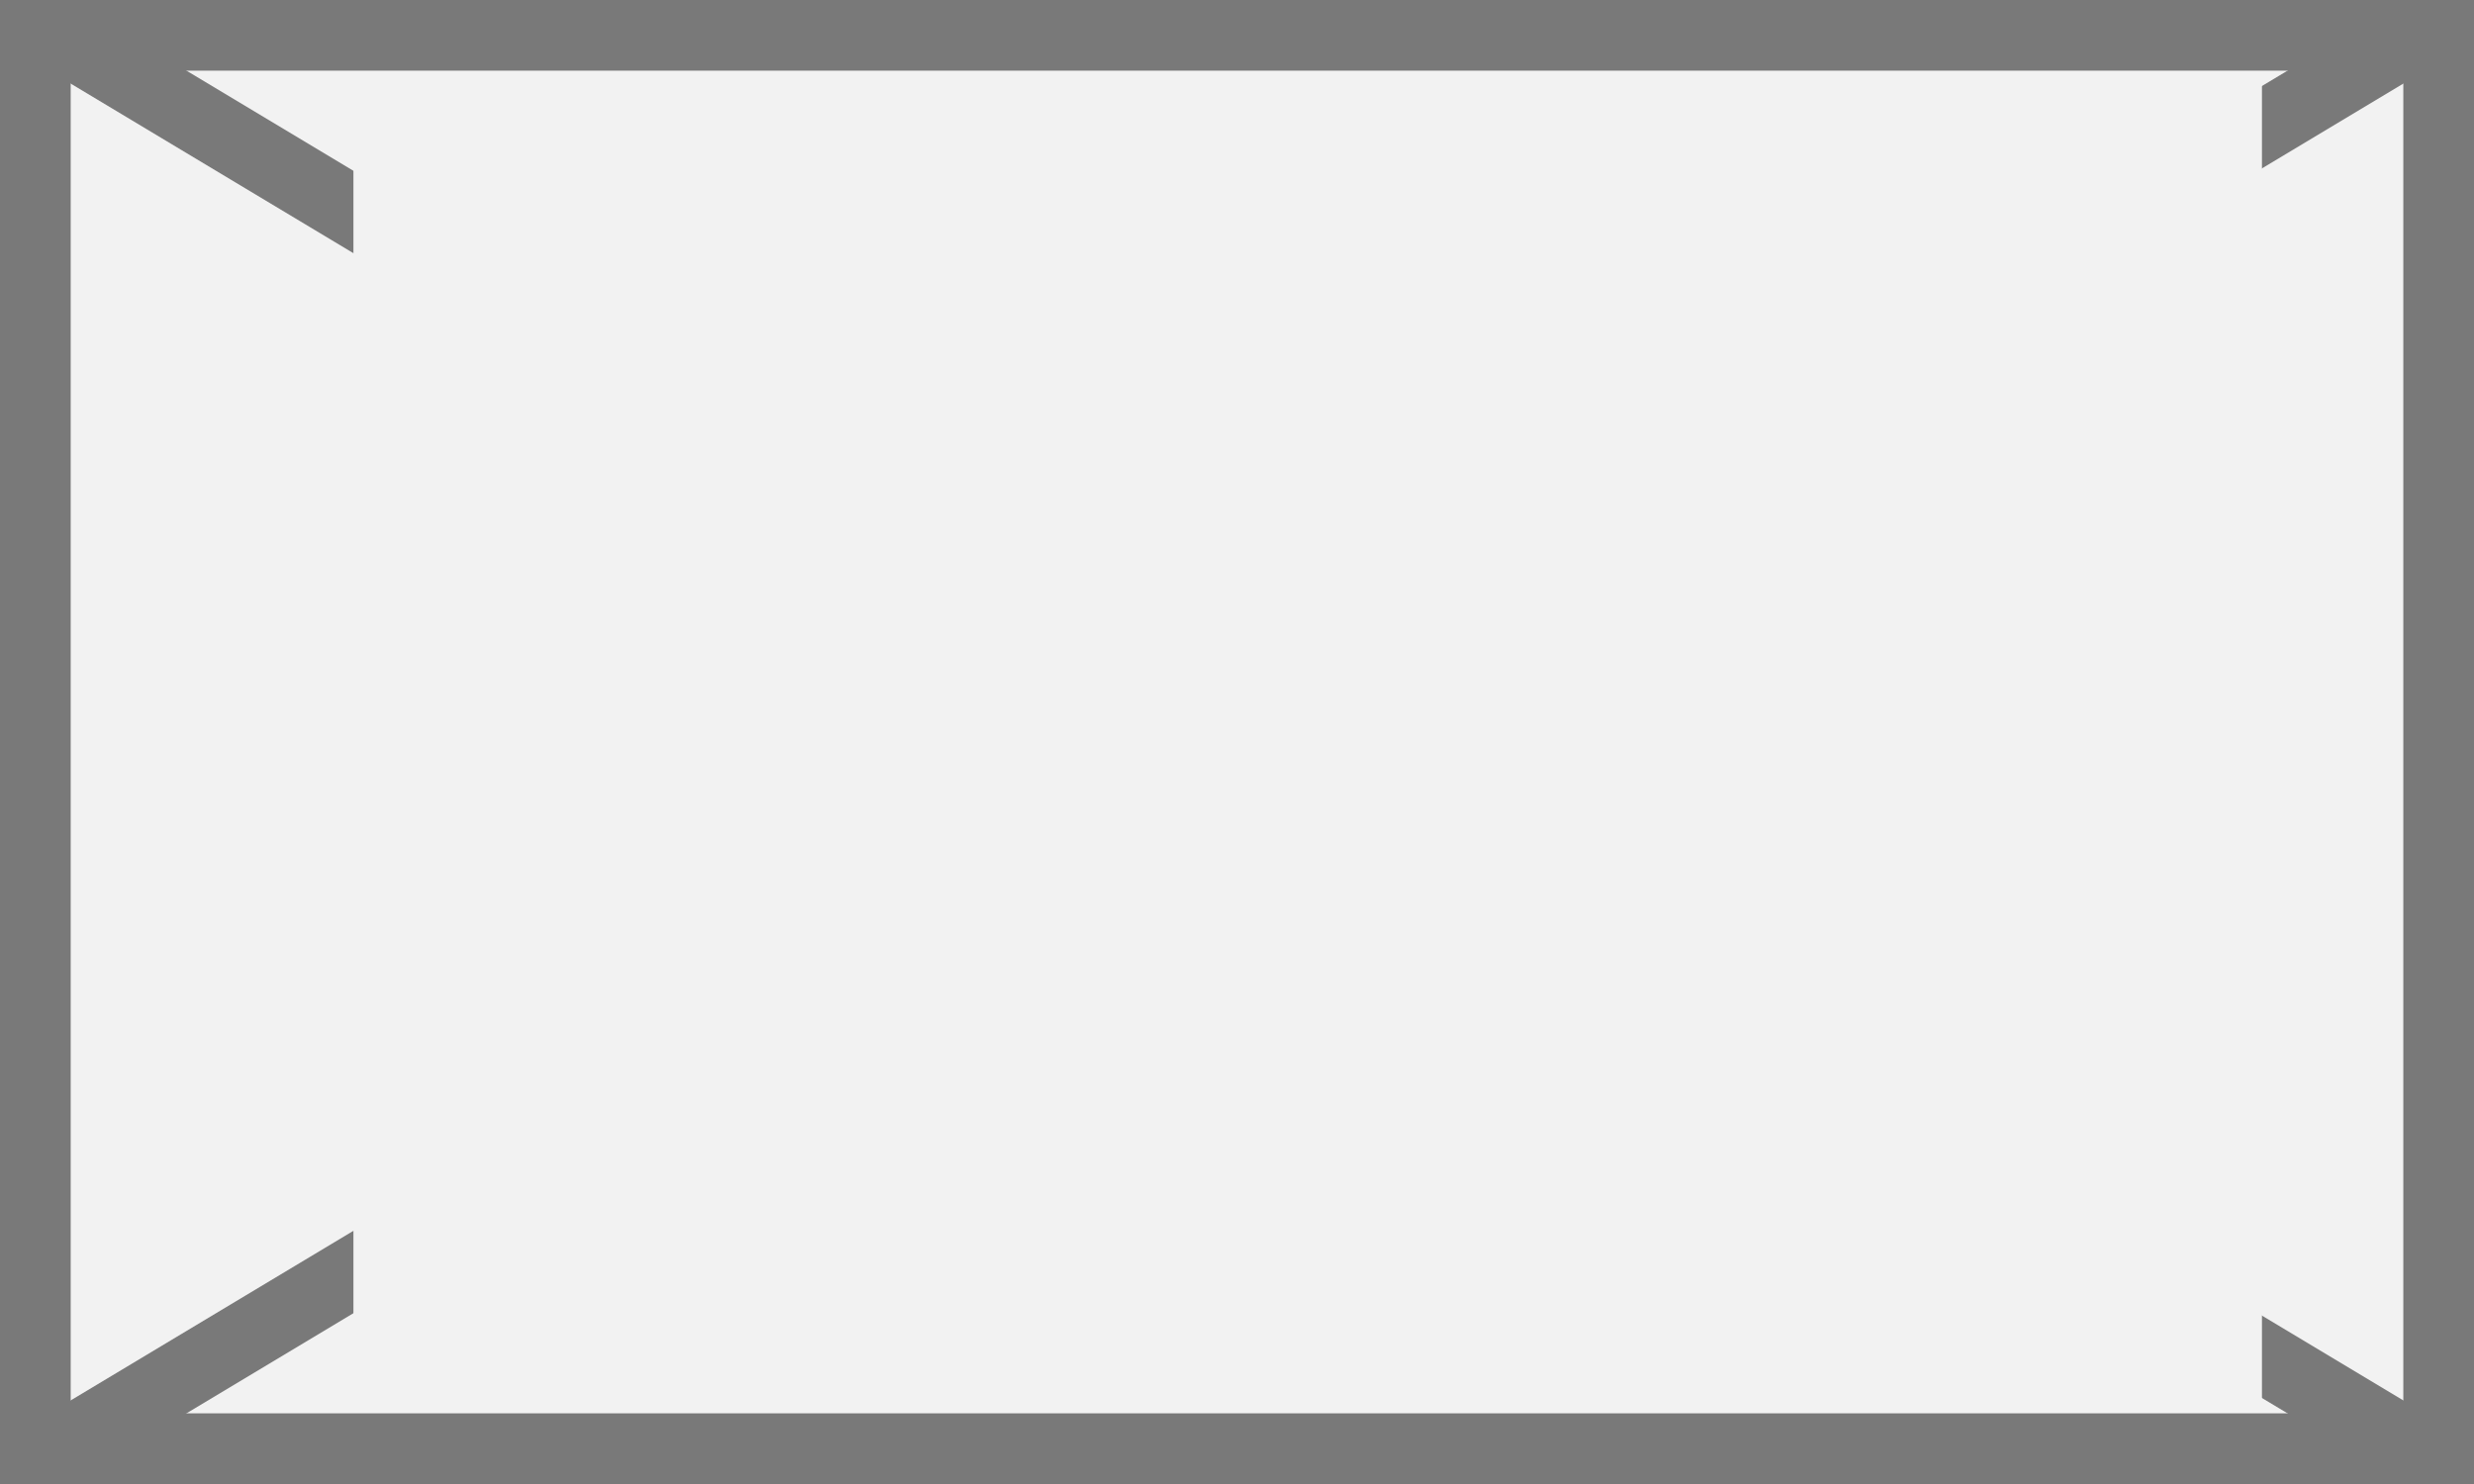
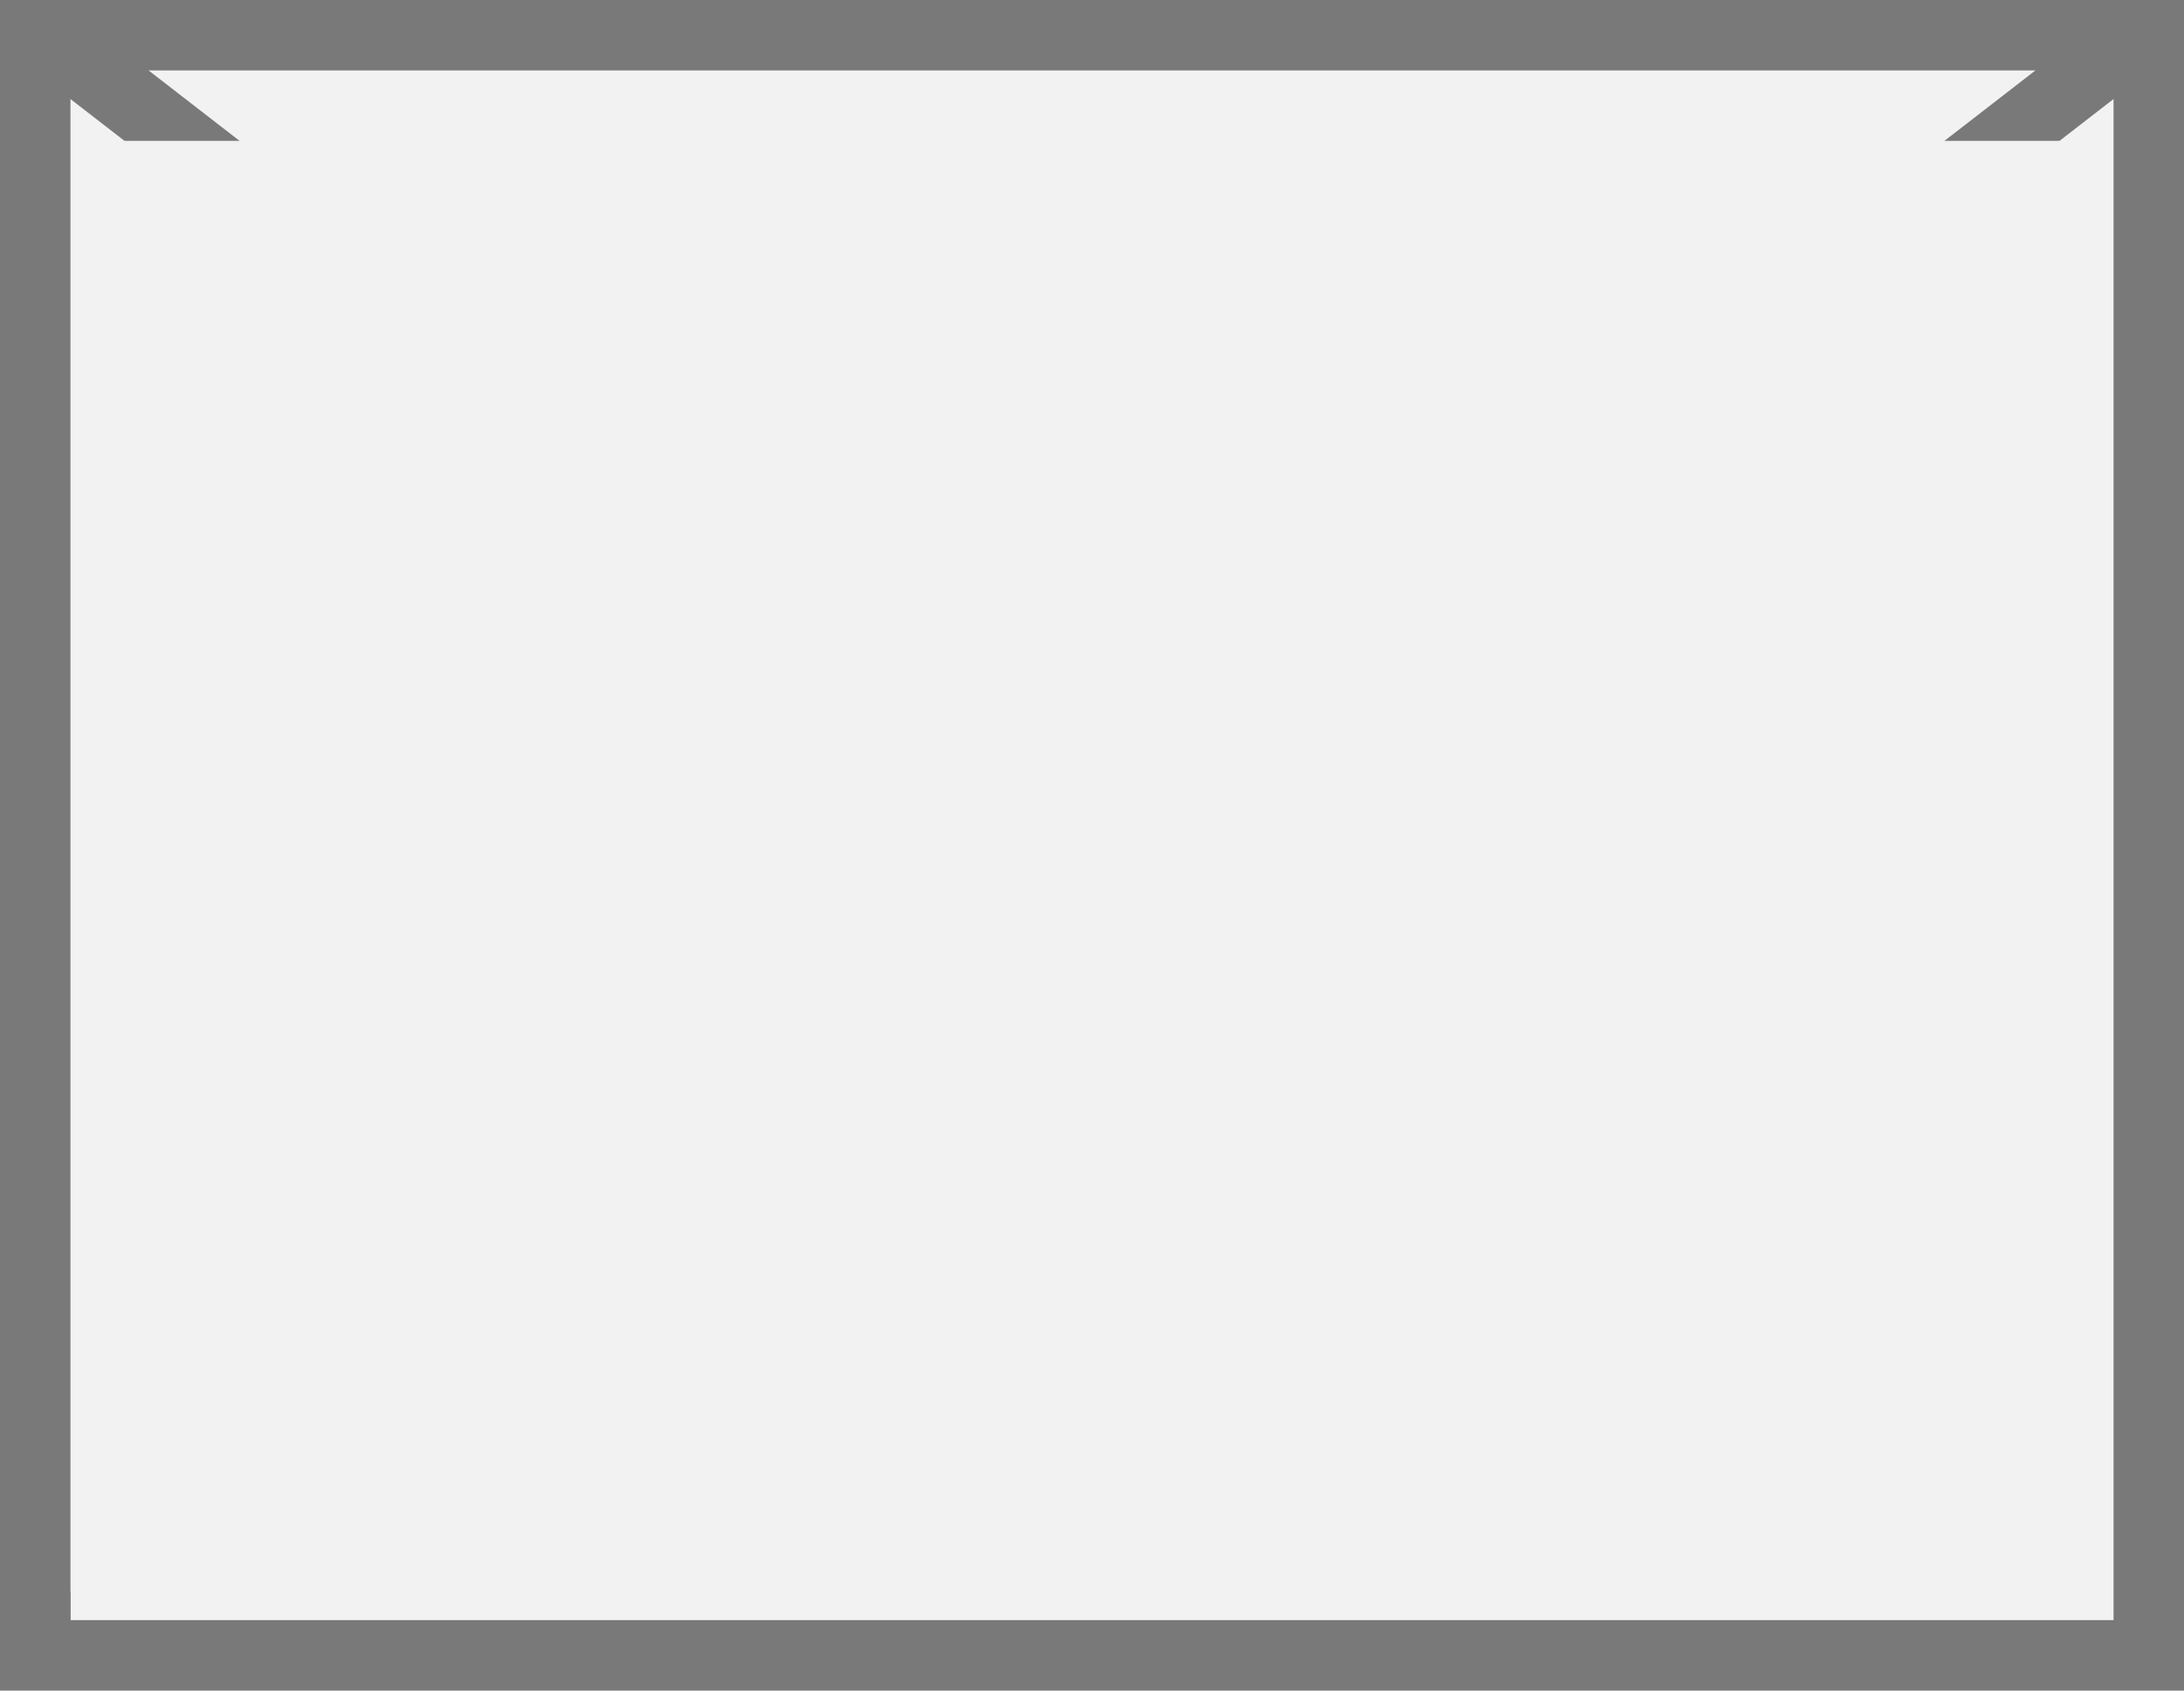
- <svg xmlns="http://www.w3.org/2000/svg" version="1.1" width="35px" height="21px">
+ <svg xmlns="http://www.w3.org/2000/svg" version="1.1" width="31px" height="24px">
  <defs>
-     <mask fill="white" id="clip1403">
-       <path d="M 288 831  L 315 831  L 315 853  L 288 853  Z M 283 830  L 318 830  L 318 851  L 283 851  Z " fill-rule="evenodd" />
+     <mask fill="white" id="clip1685">
+       <path d="M 307 87  L 338 87  L 338 109  L 307 109  Z M 306 85  L 337 85  L 337 109  L 306 109  Z " fill-rule="evenodd" />
    </mask>
  </defs>
-   <g transform="matrix(1 0 0 1 -283 -830 )">
-     <path d="M 283.5 830.5  L 317.5 830.5  L 317.5 850.5  L 283.5 850.5  L 283.5 830.5  Z " fill-rule="nonzero" fill="#f2f2f2" stroke="none" />
-     <path d="M 283.5 830.5  L 317.5 830.5  L 317.5 850.5  L 283.5 850.5  L 283.5 830.5  Z " stroke-width="1" stroke="#797979" fill="none" />
-     <path d="M 283.715 830.429  L 317.285 850.571  M 317.285 830.429  L 283.715 850.571  " stroke-width="1" stroke="#797979" fill="none" mask="url(#clip1403)" />
+   <g transform="matrix(1 0 0 1 -306 -85 )">
+     <path d="M 306.5 85.5  L 336.5 85.5  L 336.5 108.5  L 306.5 108.5  L 306.5 85.5  Z " fill-rule="nonzero" fill="#f2f2f2" stroke="none" />
+     <path d="M 306.5 85.5  L 336.5 85.5  L 336.5 108.5  L 306.5 108.5  L 306.5 85.5  Z " stroke-width="1" stroke="#797979" fill="none" />
+     <path d="M 306.511 85.395  L 336.489 108.605  M 336.489 85.395  L 306.511 108.605  " stroke-width="1" stroke="#797979" fill="none" mask="url(#clip1685)" />
  </g>
</svg>
